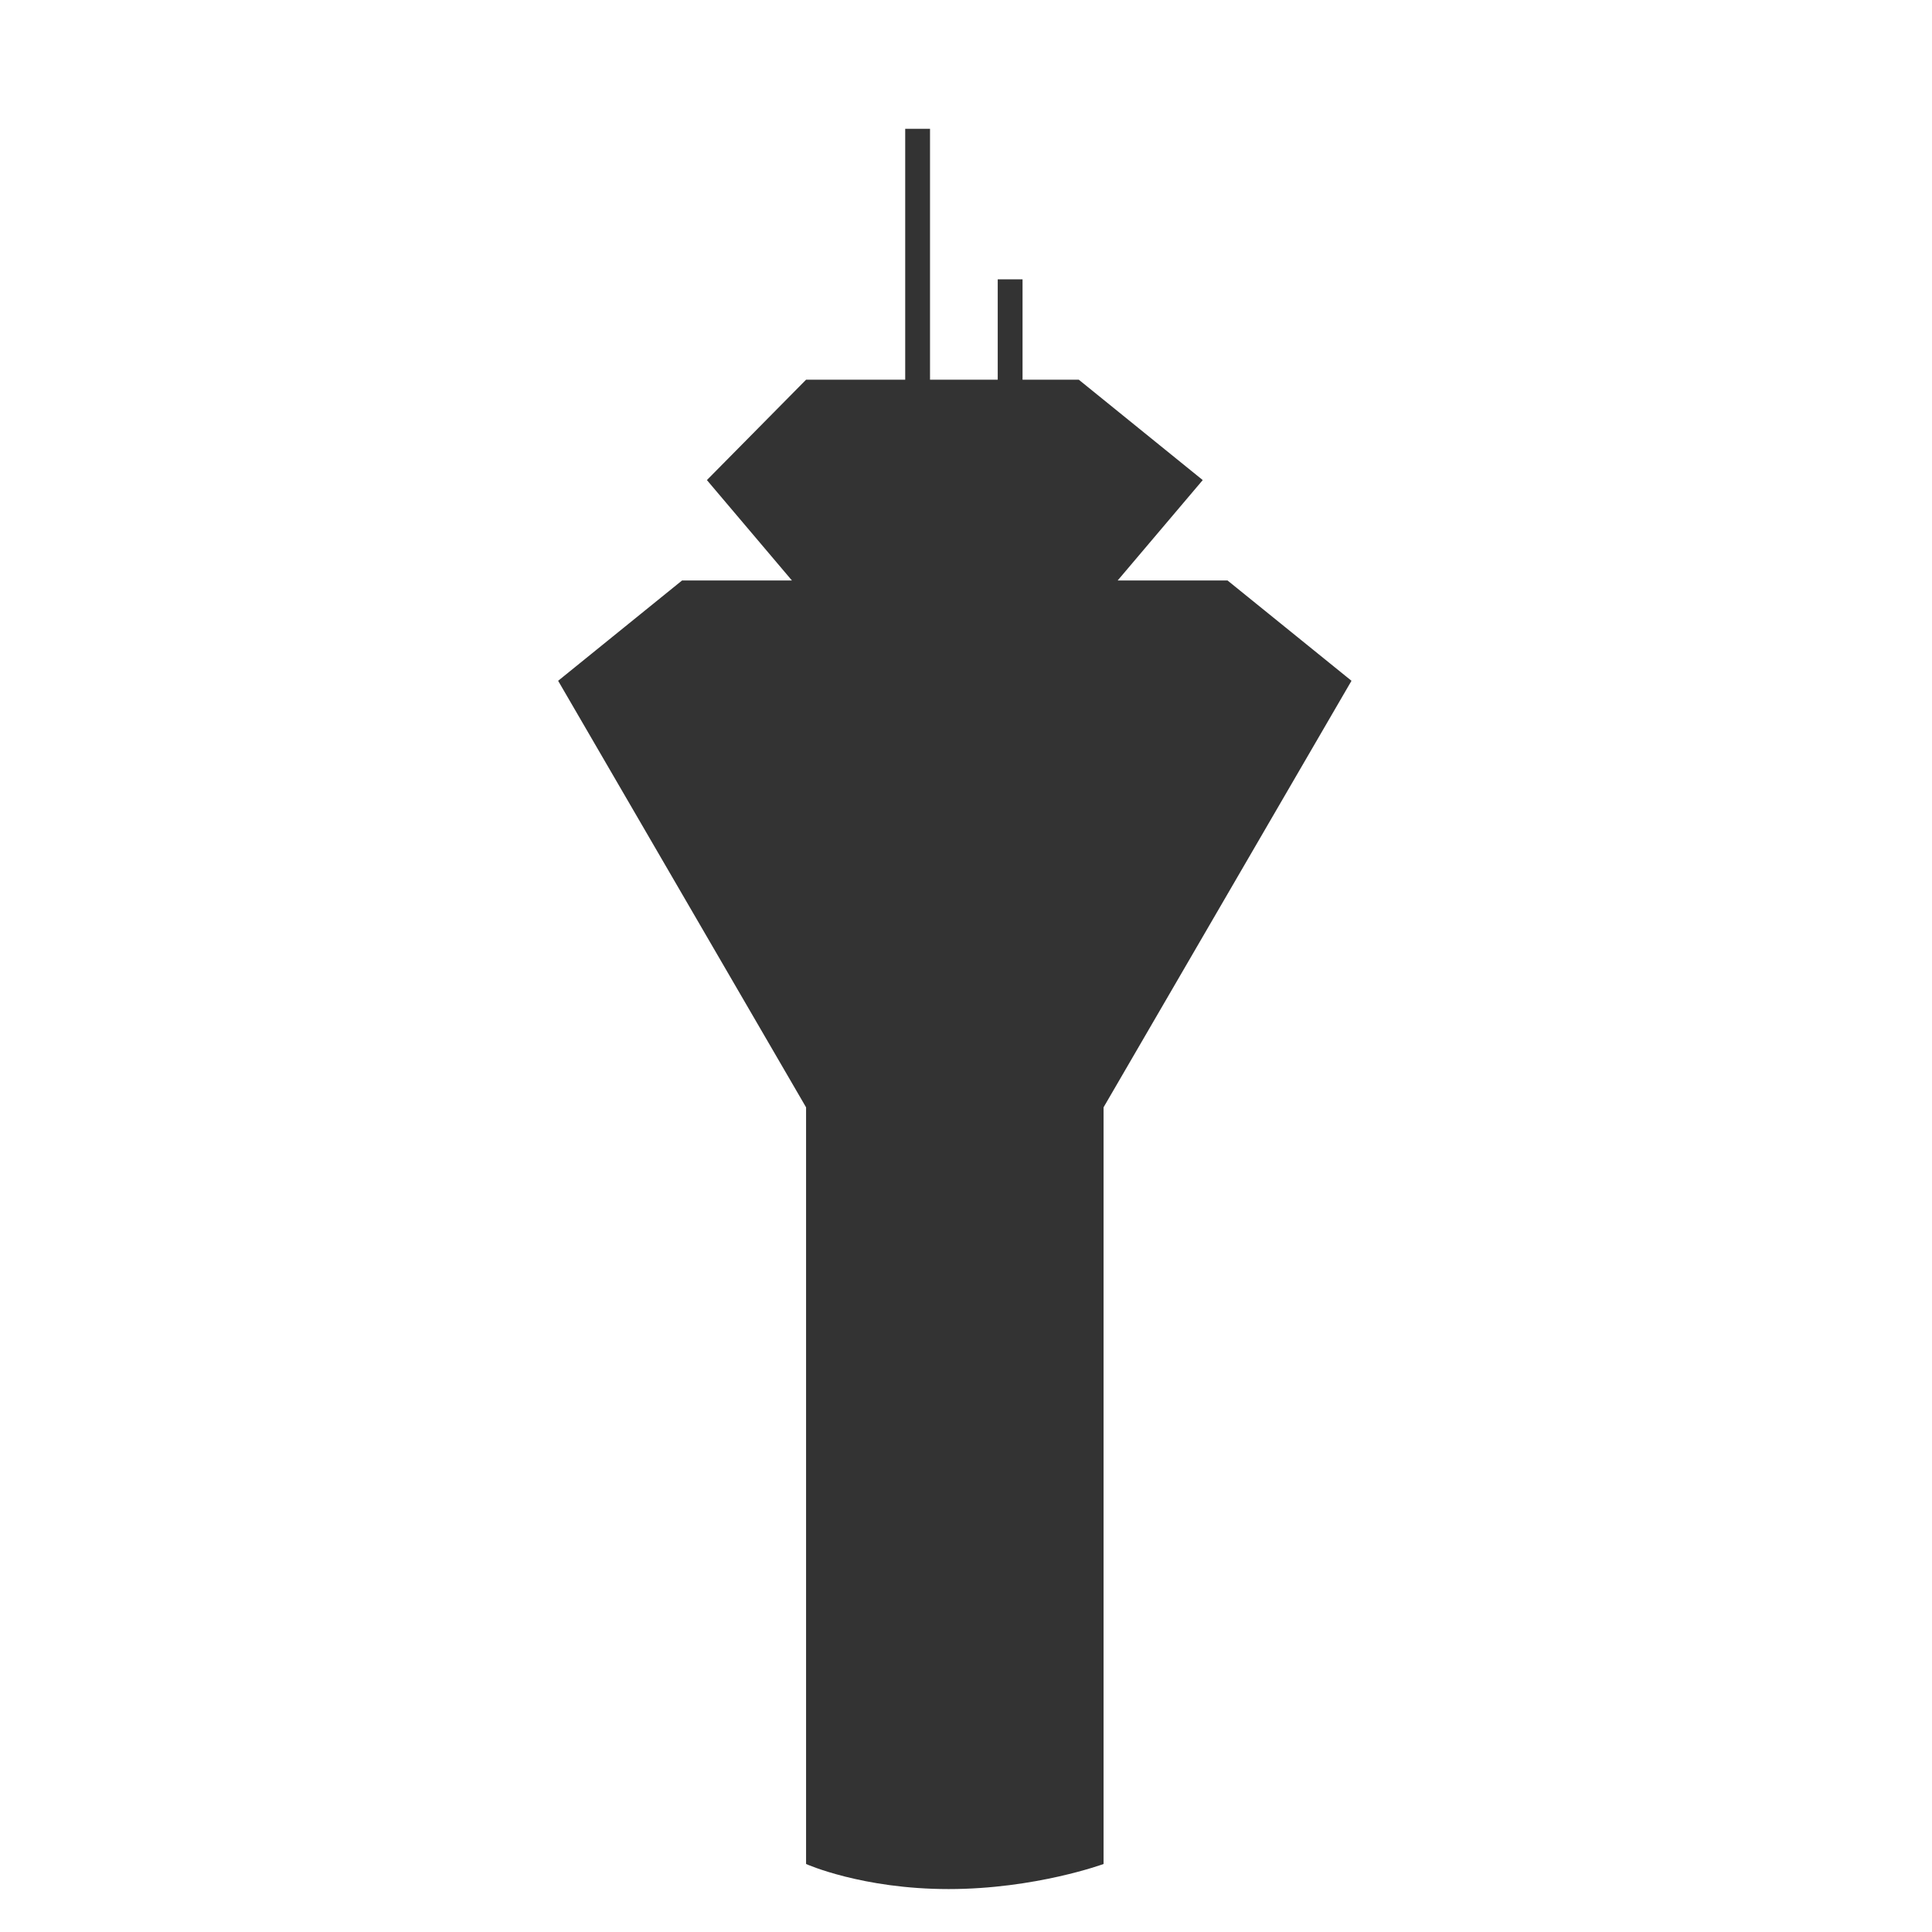
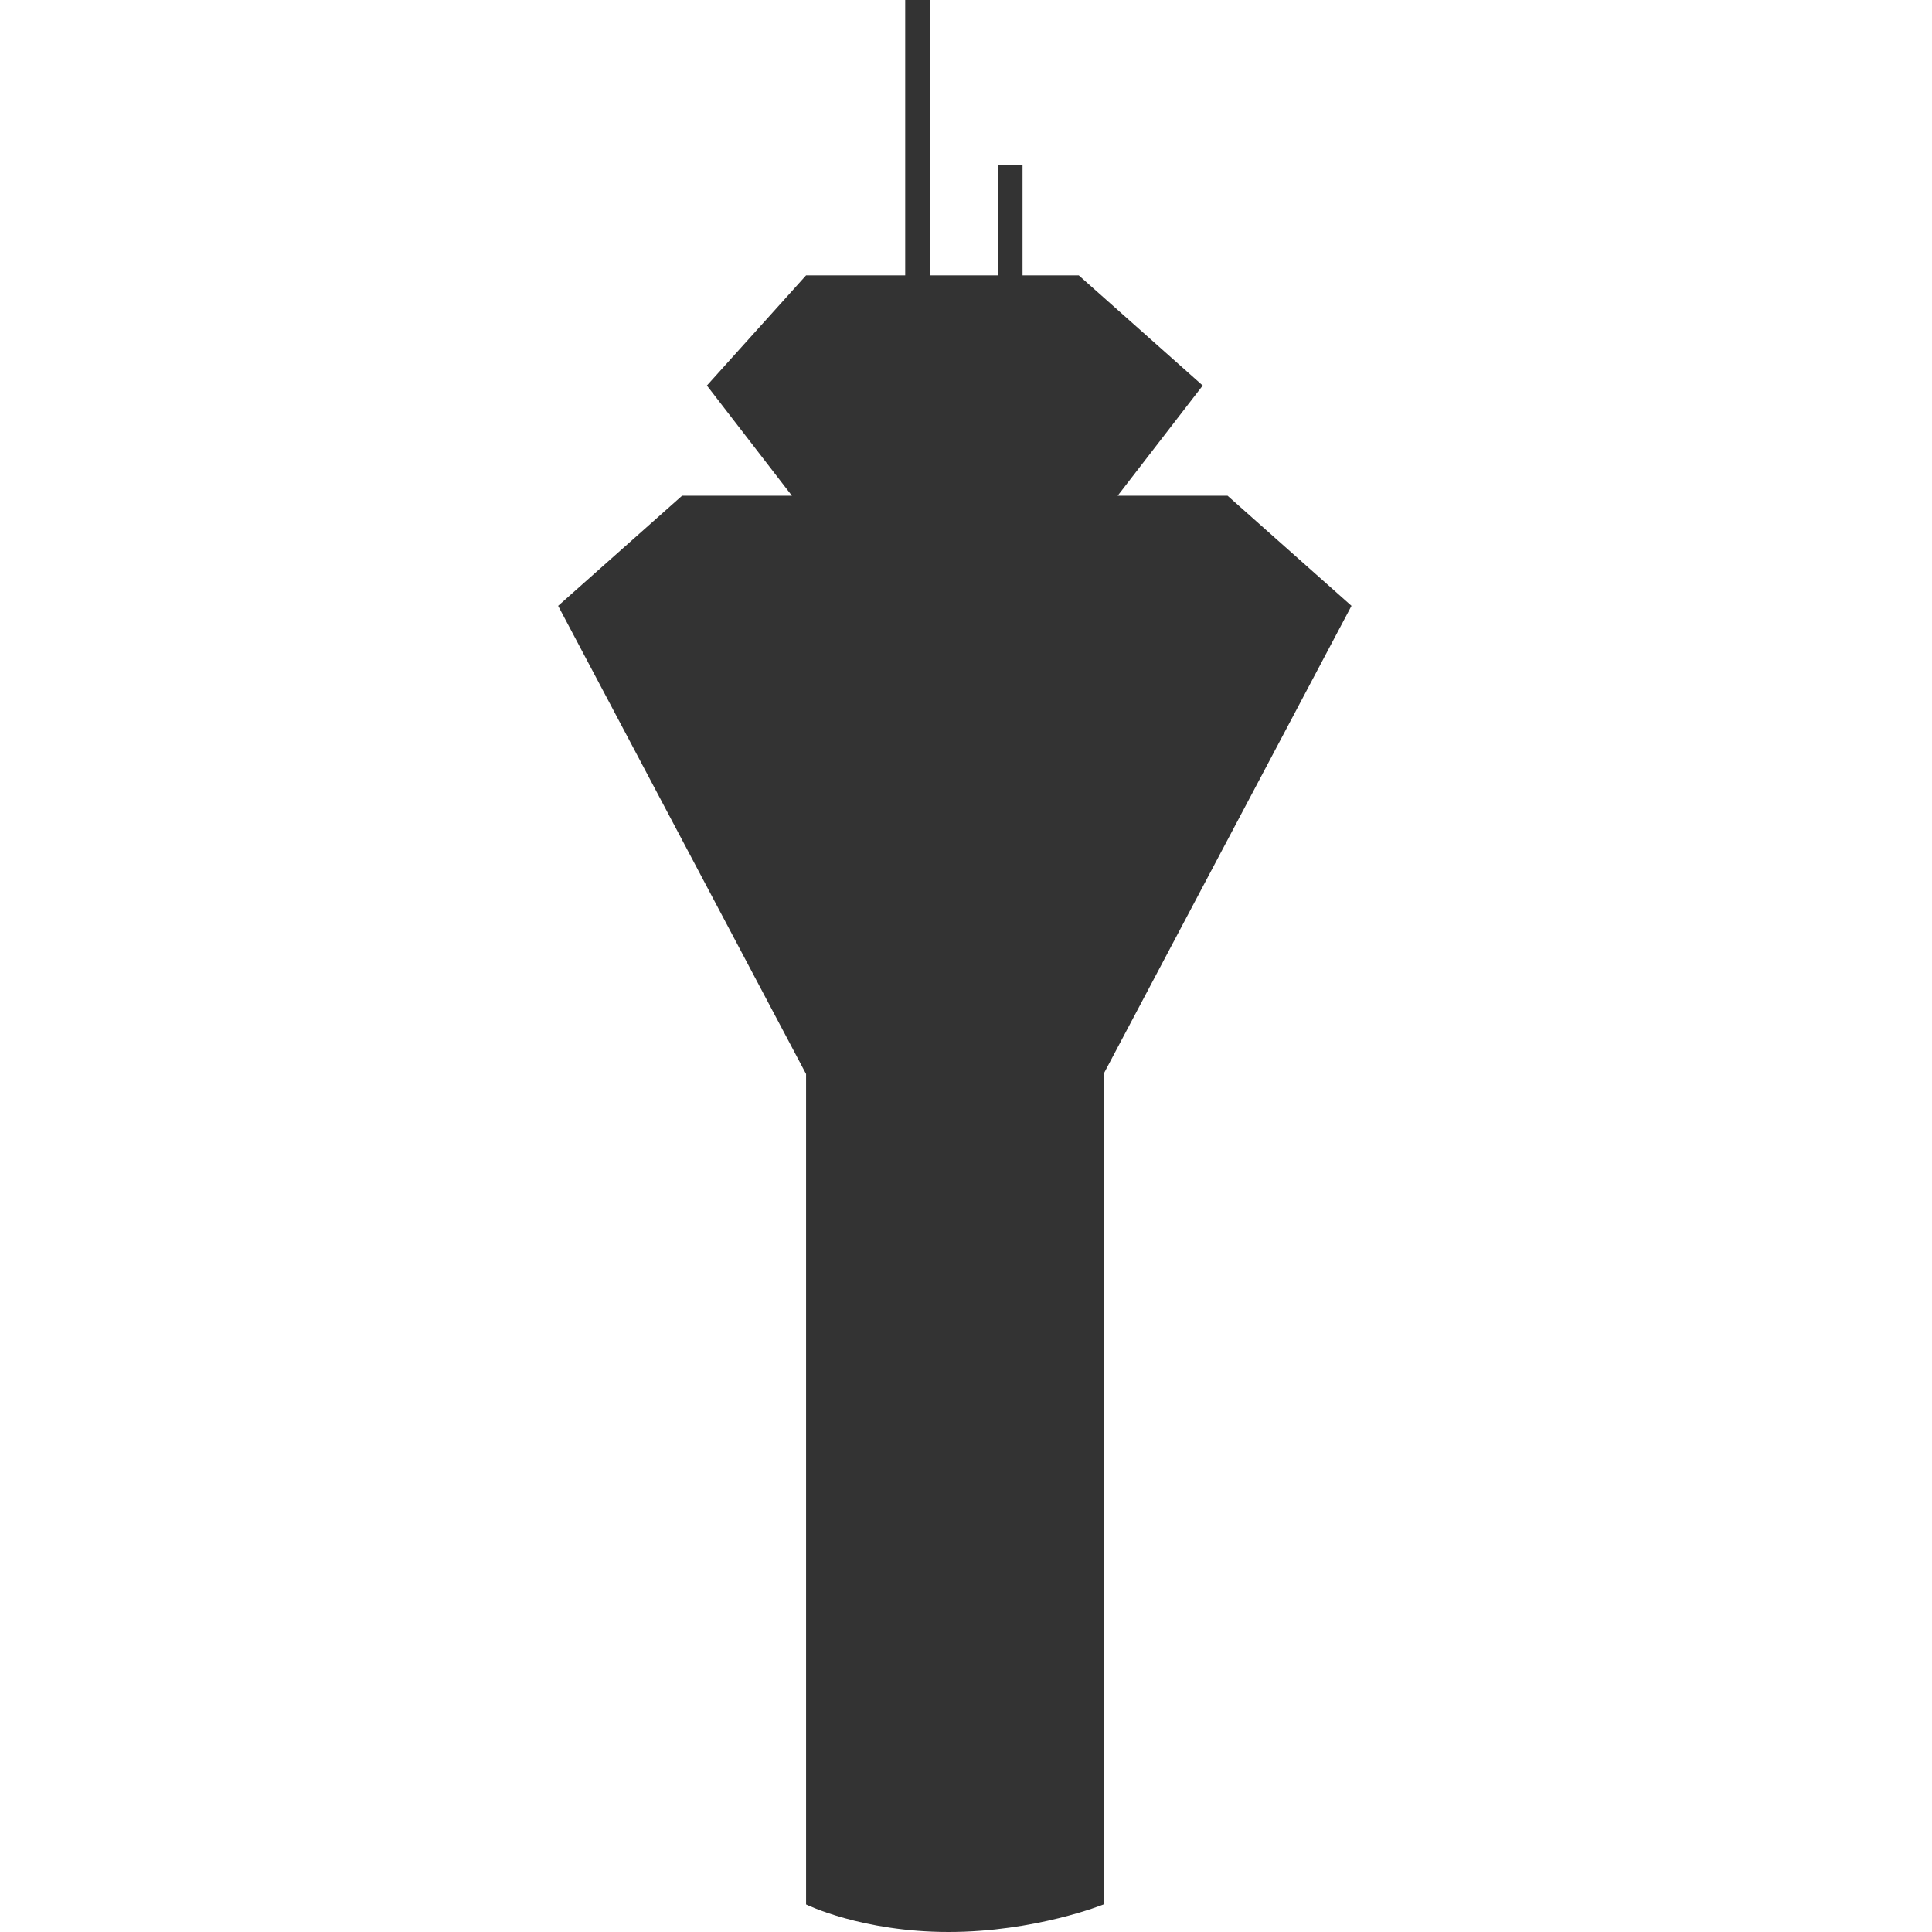
- <svg xmlns="http://www.w3.org/2000/svg" id="Untitled-Page%201" viewBox="0 0 45 45" style="background-color:#ffffff00" version="1.1" xml:space="preserve" x="0px" y="0px" width="45px" height="45px">
-   <g id="Layer%201">
-     <path d="M 21.084 3 L 21.084 8.844 L 18.775 8.844 L 16.465 11.182 L 18.445 13.52 L 15.887 13.52 L 13 15.857 L 18.775 25.792 L 18.775 43.416 C 18.775 43.416 20.074 44 22.095 44 C 24.116 44 25.704 43.416 25.704 43.416 L 25.704 25.792 L 31.479 15.857 L 28.591 13.52 L 26.033 13.52 L 28.014 11.182 L 25.127 8.844 L 23.817 8.844 L 23.817 6.506 L 23.239 6.506 L 23.239 8.844 L 21.662 8.844 L 21.662 3 L 21.084 3 Z" fill="#333333" />
-   </g>
+ <svg xmlns="http://www.w3.org/2000/svg" width="45px" height="45px" viewBox="0 0 45 45" version="1.1" xml:space="preserve" style="fill-rule:evenodd;clip-rule:evenodd;stroke-linejoin:round;stroke-miterlimit:1.414;">
+   <path id="Layer.25.201" d="M21.084,0l0,6.414l-2.309,0l-2.31,2.566l1.98,2.566l-2.558,0l-2.887,2.565l5.775,10.905l0,19.343c0,0 1.299,0.641 3.32,0.641c2.021,0 3.609,-0.641 3.609,-0.641l0,-19.343l5.775,-10.905l-2.887,-2.565l-2.559,0l1.981,-2.566l-2.887,-2.566l-1.31,0l0,-2.565l-0.578,0l0,2.565l-1.577,0l0,-6.414l-0.578,0Z" style="fill:#333;fill-rule:nonzero;" />
</svg>
